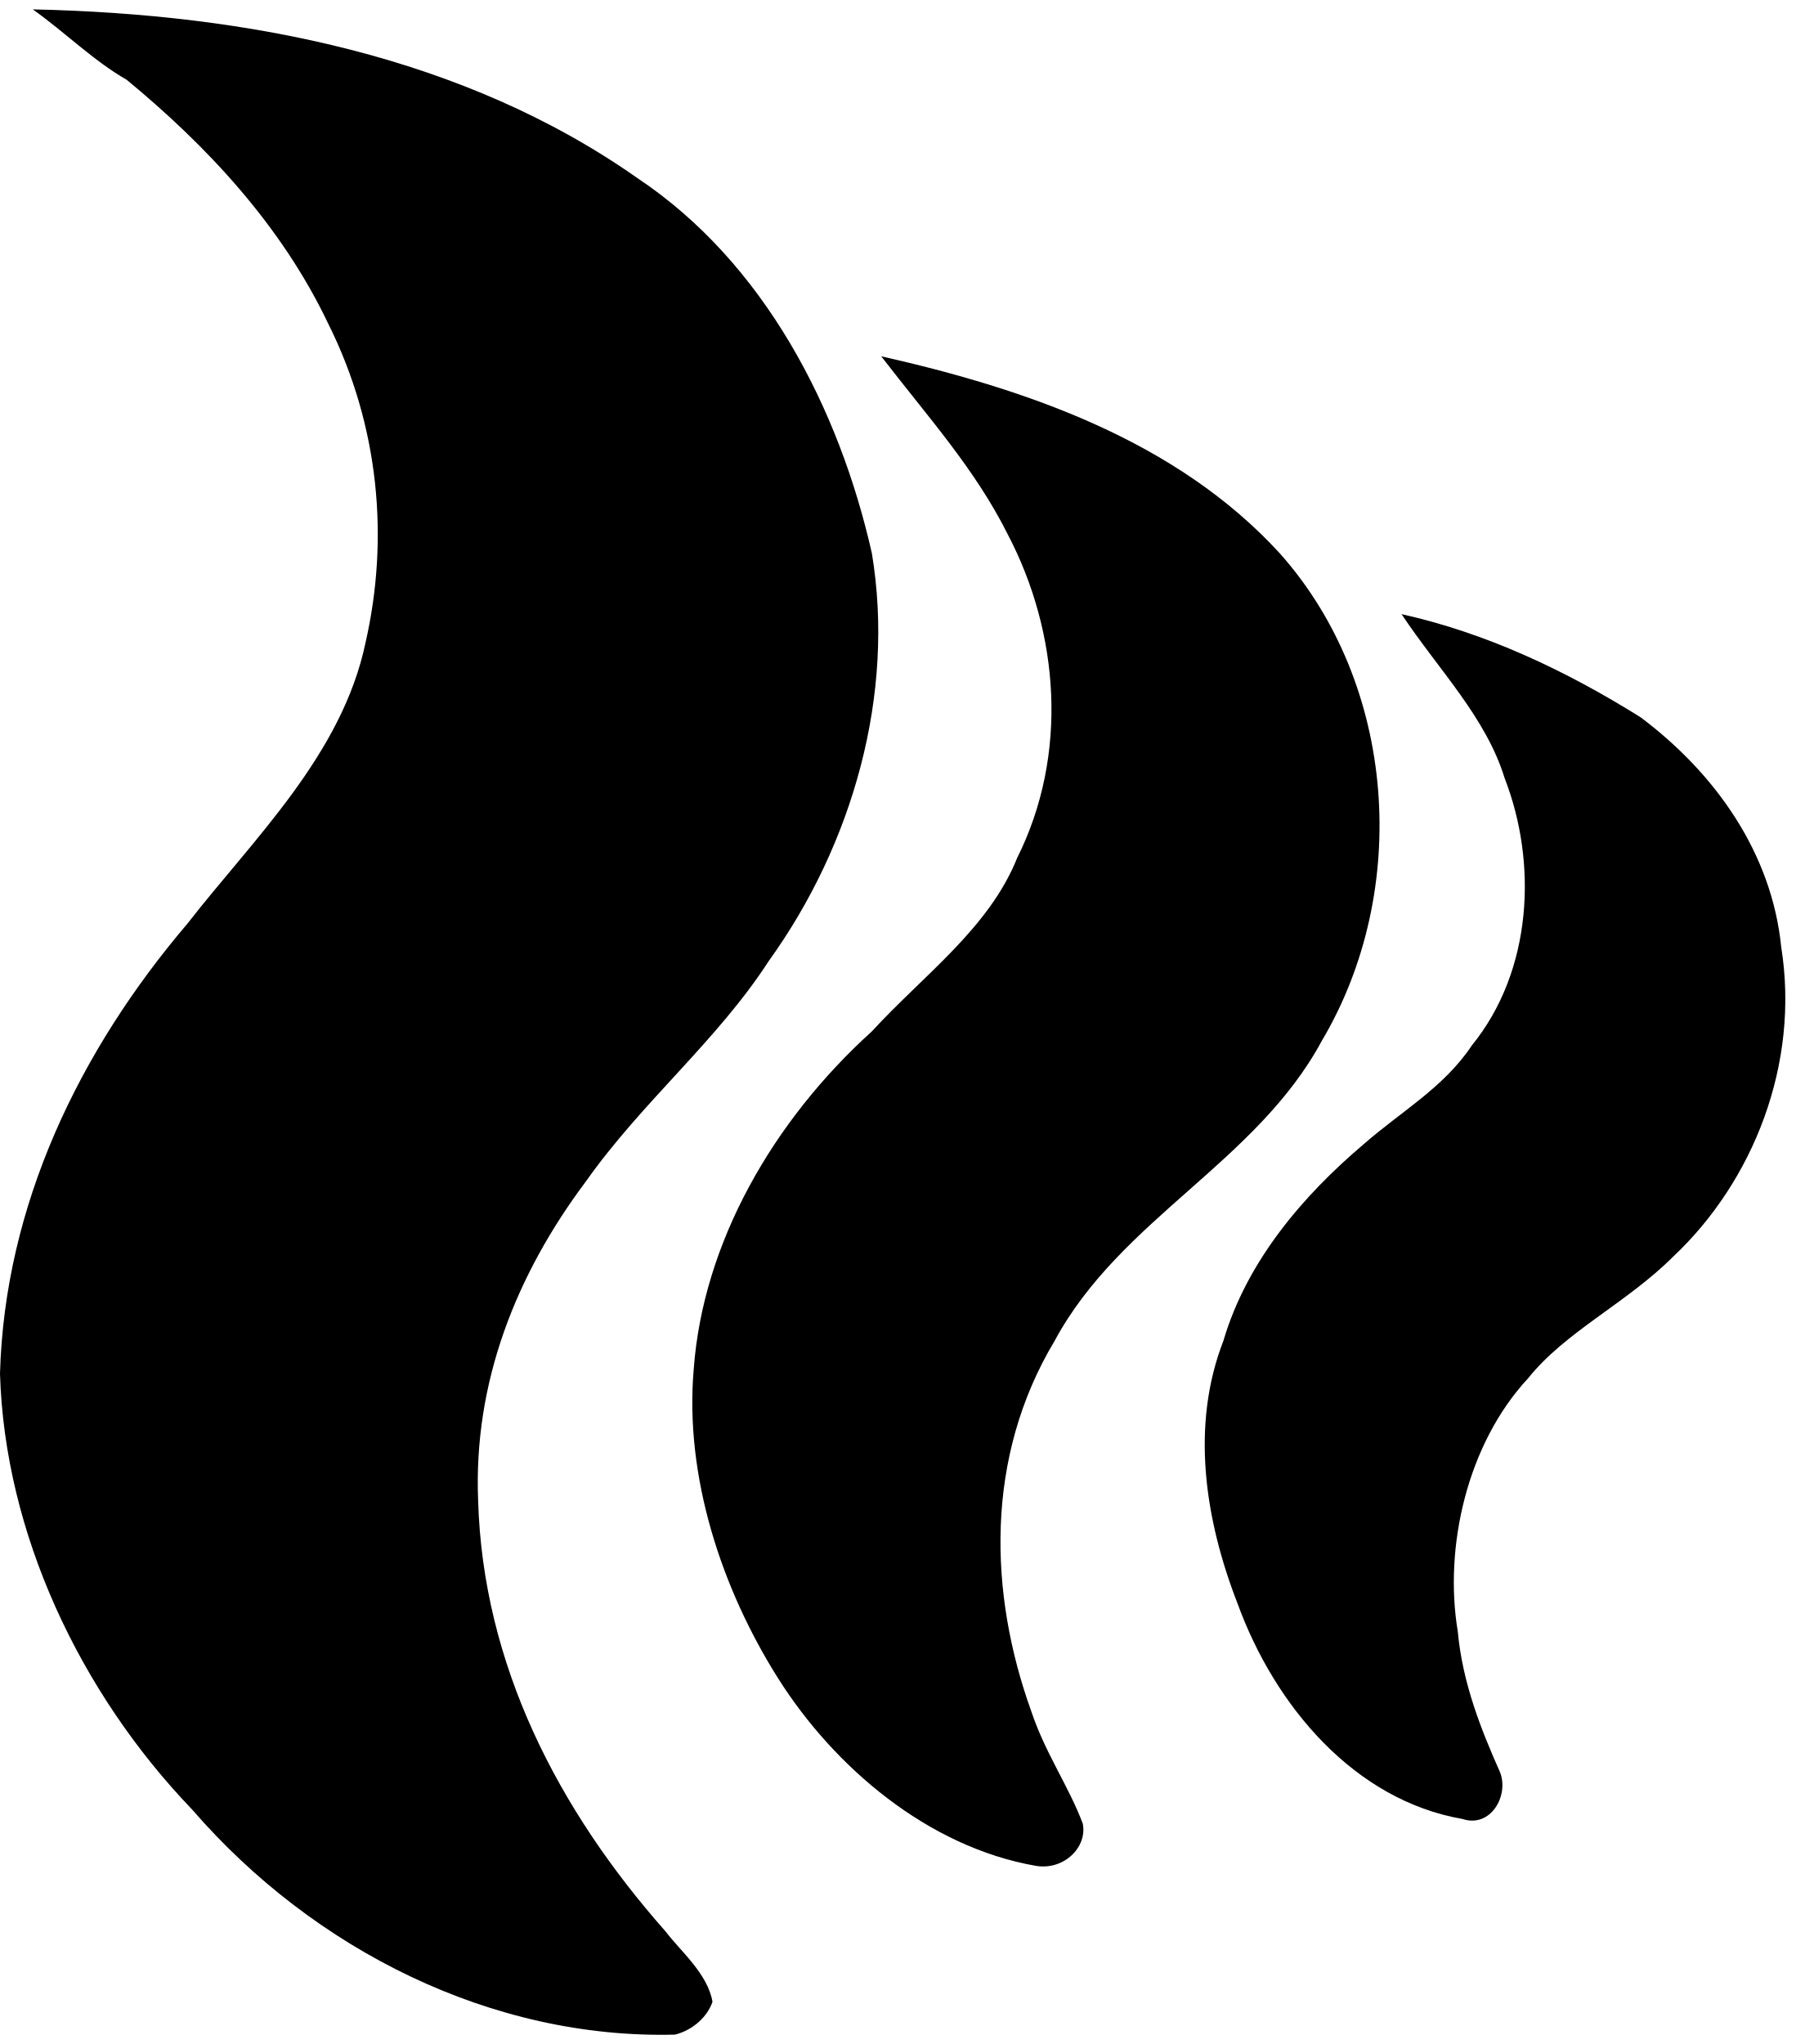
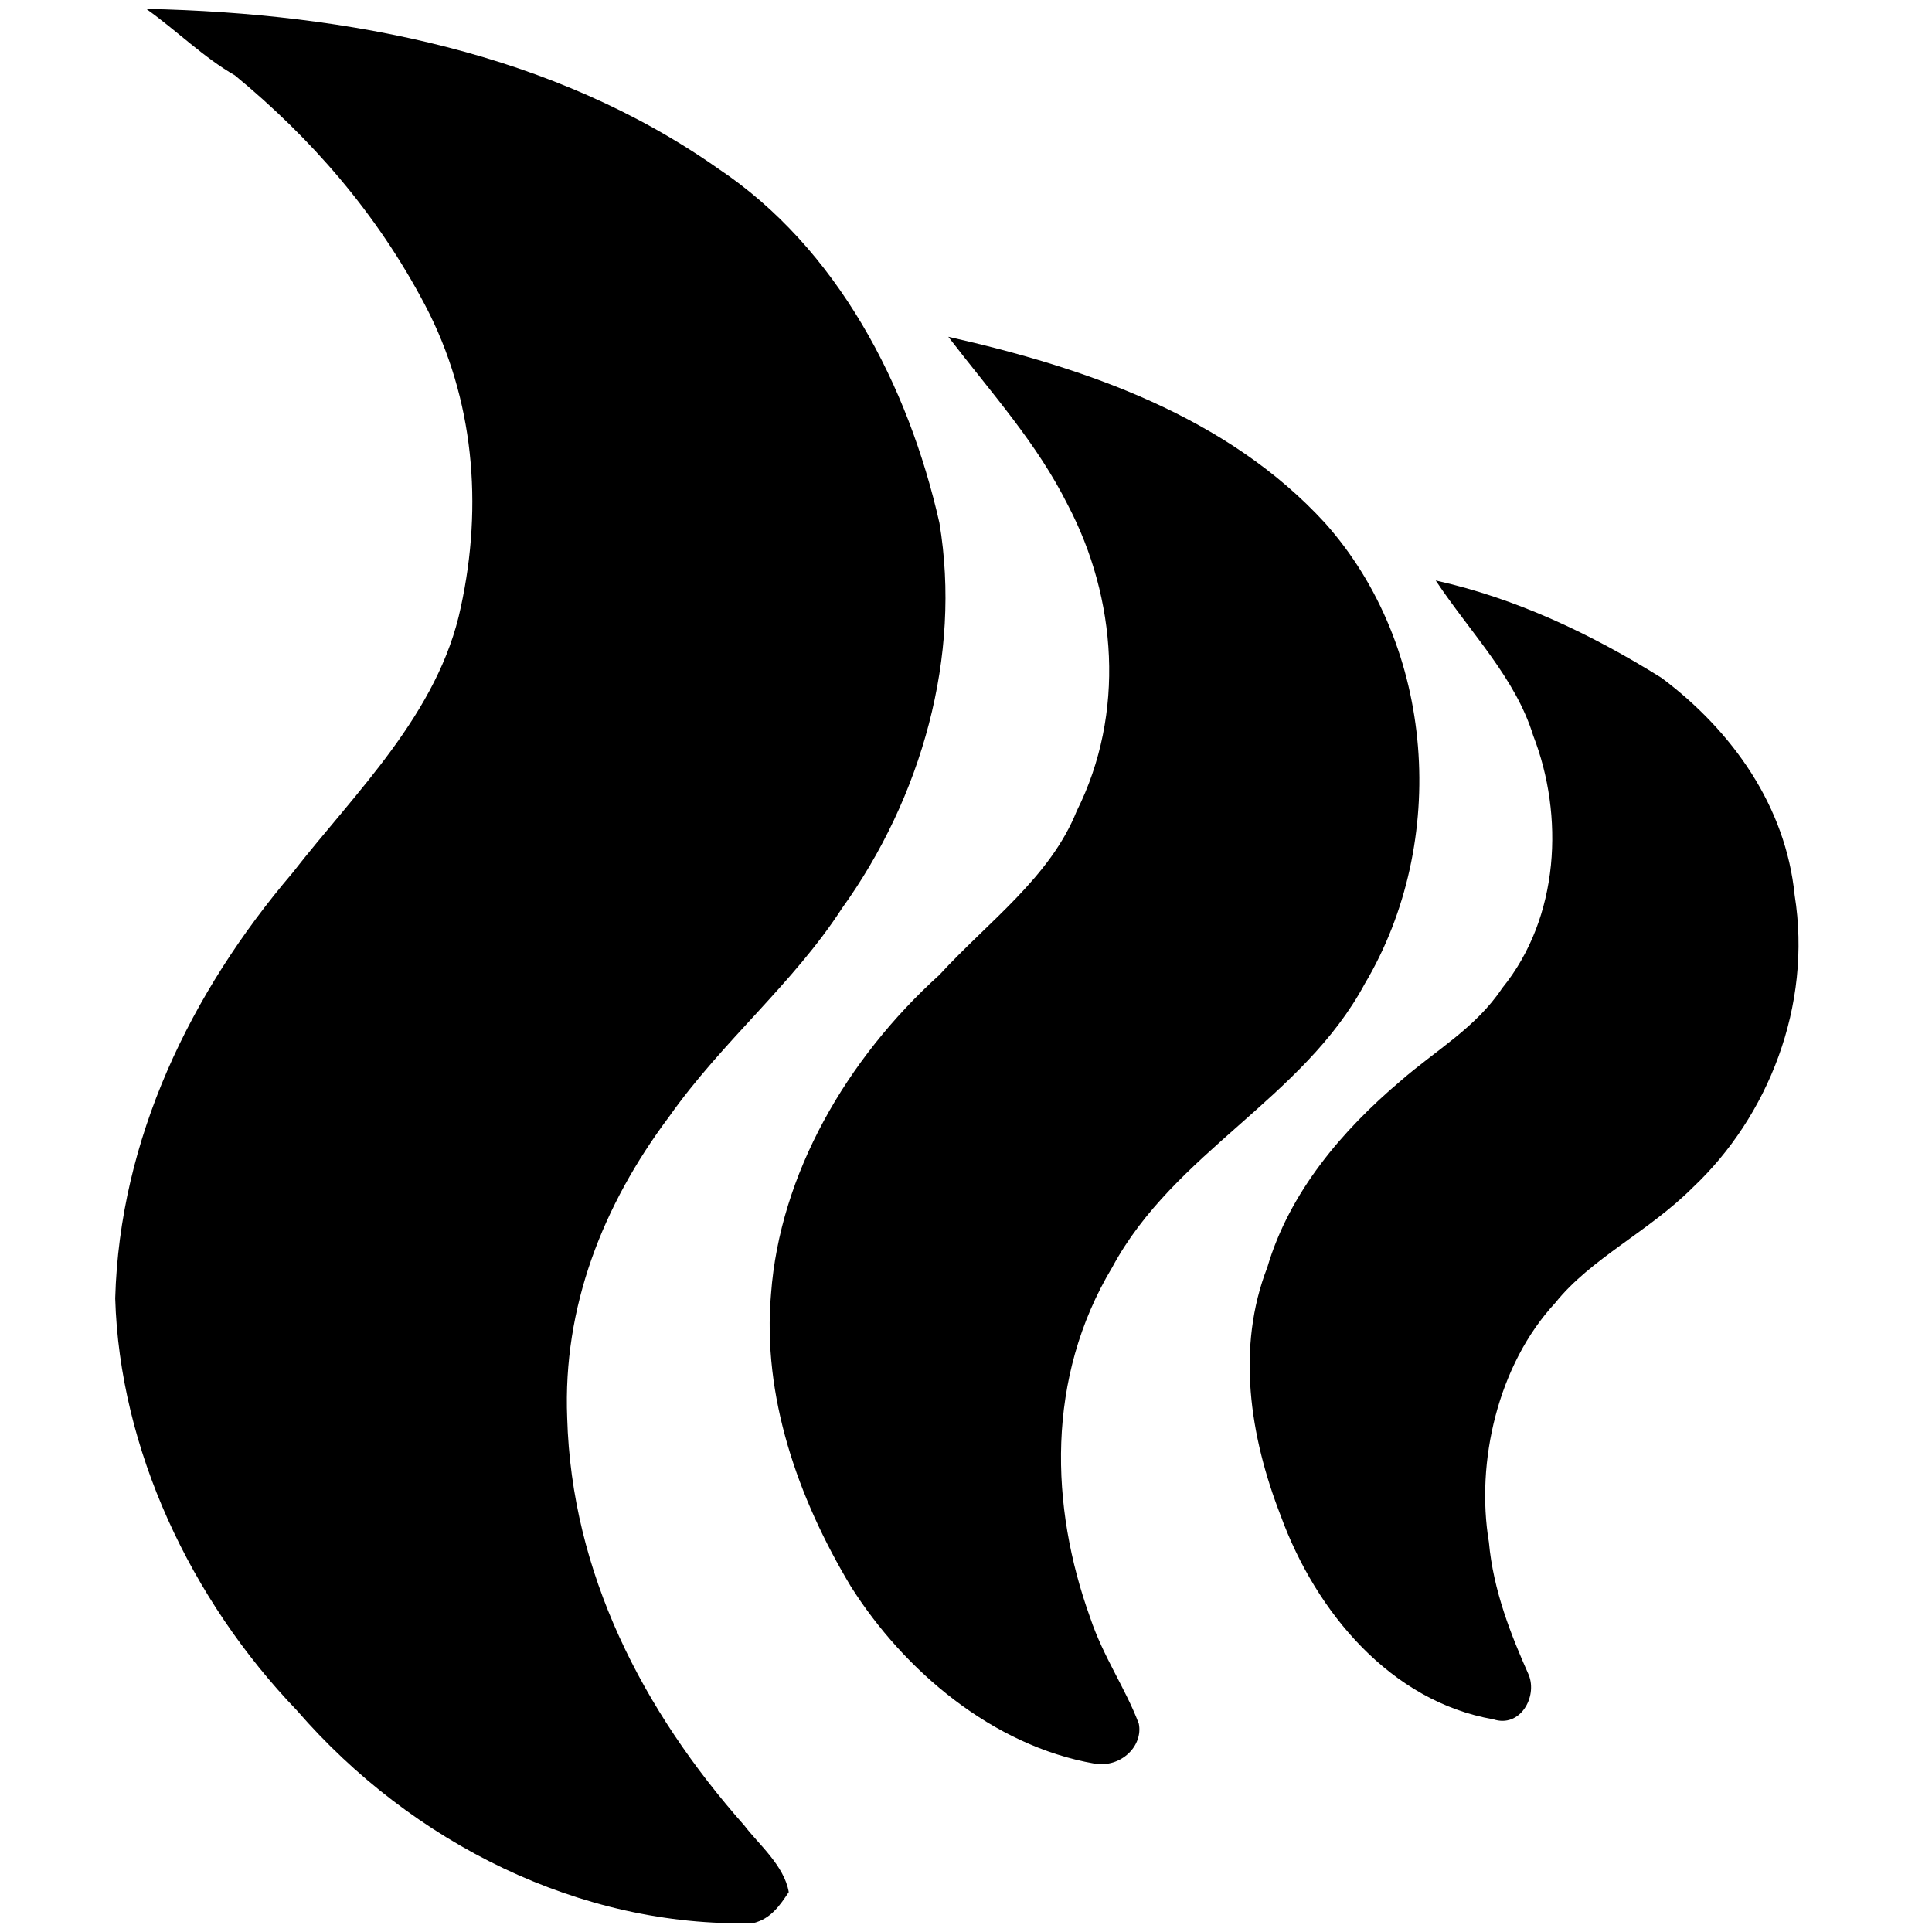
- <svg xmlns="http://www.w3.org/2000/svg" version="1.1" id="Layer_1" x="0px" y="0px" viewBox="0 0 38.5 43.6" style="enable-background:new 0 0 38.5 43.6;" xml:space="preserve">
+ <svg xmlns="http://www.w3.org/2000/svg" version="1.1" id="Layer_1" x="0px" y="0px" viewBox="0 0 43.6 43.6" style="enable-background:new 0 0 43.6 43.6;" xml:space="preserve">
  <g>
-     <path d="M14.4,43.4c-3.9,0.1-7.7-1.8-10.3-4.8c-2.4-2.5-4-5.9-4.1-9.3c0.1-3.6,1.7-6.9,4-9.6c1.4-1.8,3.3-3.6,3.8-6   C8.3,11.5,8.1,9.1,7,6.9C6,4.8,4.4,3.1,2.7,1.7c-0.7-0.4-1.3-1-2-1.5c4.6,0.1,9.2,1,12.9,3.6c2.7,1.8,4.3,4.9,5,8   c0.5,3-0.4,6.2-2.2,8.7c-1.1,1.7-2.7,3-3.9,4.7c-1.5,2-2.4,4.3-2.3,6.8c0.1,3.5,1.7,6.6,4,9.2c0.3,0.4,0.9,0.9,1,1.5   C15.1,43,14.8,43.3,14.4,43.4z" />
-     <path d="M22,36.5c0.3,0.9,0.8,1.6,1.1,2.4c0.1,0.5-0.4,1-1,0.9c-2.3-0.4-4.3-2.1-5.5-4s-2-4.3-1.8-6.6c0.2-2.7,1.7-5.3,3.8-7.2   c1.1-1.2,2.5-2.2,3.1-3.7c1.1-2.2,0.9-4.8-0.2-6.9c-0.7-1.4-1.7-2.5-2.7-3.8c3.1,0.7,6.3,1.8,8.5,4.2c2.5,2.8,2.8,7.2,0.9,10.4   c-1.4,2.6-4.3,3.8-5.7,6.4C21,31.1,21.1,34,22,36.5z" />
-     <path d="M35.7,26.8c-1,1-2.3,1.6-3.1,2.6c-1.3,1.4-1.8,3.6-1.5,5.4c0.1,1.1,0.5,2.1,0.9,3c0.2,0.5-0.2,1.2-0.8,1   c-2.3-0.4-4-2.4-4.8-4.6c-0.7-1.8-1-3.8-0.3-5.6c0.5-1.7,1.7-3.1,3-4.2c0.8-0.7,1.7-1.2,2.3-2.1c1.3-1.6,1.4-3.9,0.7-5.7   c-0.4-1.3-1.4-2.3-2.2-3.5c1.8,0.4,3.5,1.2,5.1,2.2c1.6,1.2,2.8,2.9,3,4.9C38.4,22.7,37.4,25.2,35.7,26.8z" />
+     <path d="M17,43.4c-3.9,0.1-7.7-1.8-10.3-4.8c-2.4-2.5-4-5.9-4.1-9.3c0.1-3.6,1.7-6.9,4-9.6c1.4-1.8,3.3-3.6,3.8-6   c0.5-2.3,0.3-4.7-0.8-6.8C8.5,4.8,7,3.1,5.3,1.7c-0.7-0.4-1.3-1-2-1.5c4.6,0.1,9.2,1,12.9,3.6c2.7,1.8,4.3,4.9,5,8   c0.5,3-0.4,6.2-2.2,8.7c-1.1,1.7-2.7,3-3.9,4.7c-1.5,2-2.4,4.3-2.3,6.8c0.1,3.5,1.7,6.6,4,9.2c0.3,0.4,0.9,0.9,1,1.5   C17.6,43,17.4,43.3,17,43.4z" />
+     <path d="M24.6,36.5c0.3,0.9,0.8,1.6,1.1,2.4c0.1,0.5-0.4,1-1,0.9c-2.3-0.4-4.3-2.1-5.5-4c-1.2-2-2-4.3-1.8-6.6   c0.2-2.7,1.7-5.3,3.8-7.2c1.1-1.2,2.5-2.2,3.1-3.7c1.1-2.2,0.9-4.8-0.2-6.9c-0.7-1.4-1.7-2.5-2.7-3.8c3.1,0.7,6.3,1.8,8.5,4.2   c2.5,2.8,2.8,7.2,0.9,10.4c-1.4,2.6-4.3,3.8-5.7,6.4C23.6,31.1,23.7,34,24.6,36.5z" />
+     <path d="M38.2,26.8c-1,1-2.3,1.6-3.1,2.6c-1.3,1.4-1.8,3.6-1.5,5.4c0.1,1.1,0.5,2.1,0.9,3c0.2,0.5-0.2,1.2-0.8,1   c-2.3-0.4-4-2.4-4.8-4.6c-0.7-1.8-1-3.8-0.3-5.6c0.5-1.7,1.7-3.1,3-4.2c0.8-0.7,1.7-1.2,2.3-2.1c1.3-1.6,1.4-3.9,0.7-5.7   c-0.4-1.3-1.4-2.3-2.2-3.5c1.8,0.4,3.5,1.2,5.1,2.2c1.6,1.2,2.8,2.9,3,4.9C40.9,22.7,39.9,25.2,38.2,26.8z" />
  </g>
</svg>
